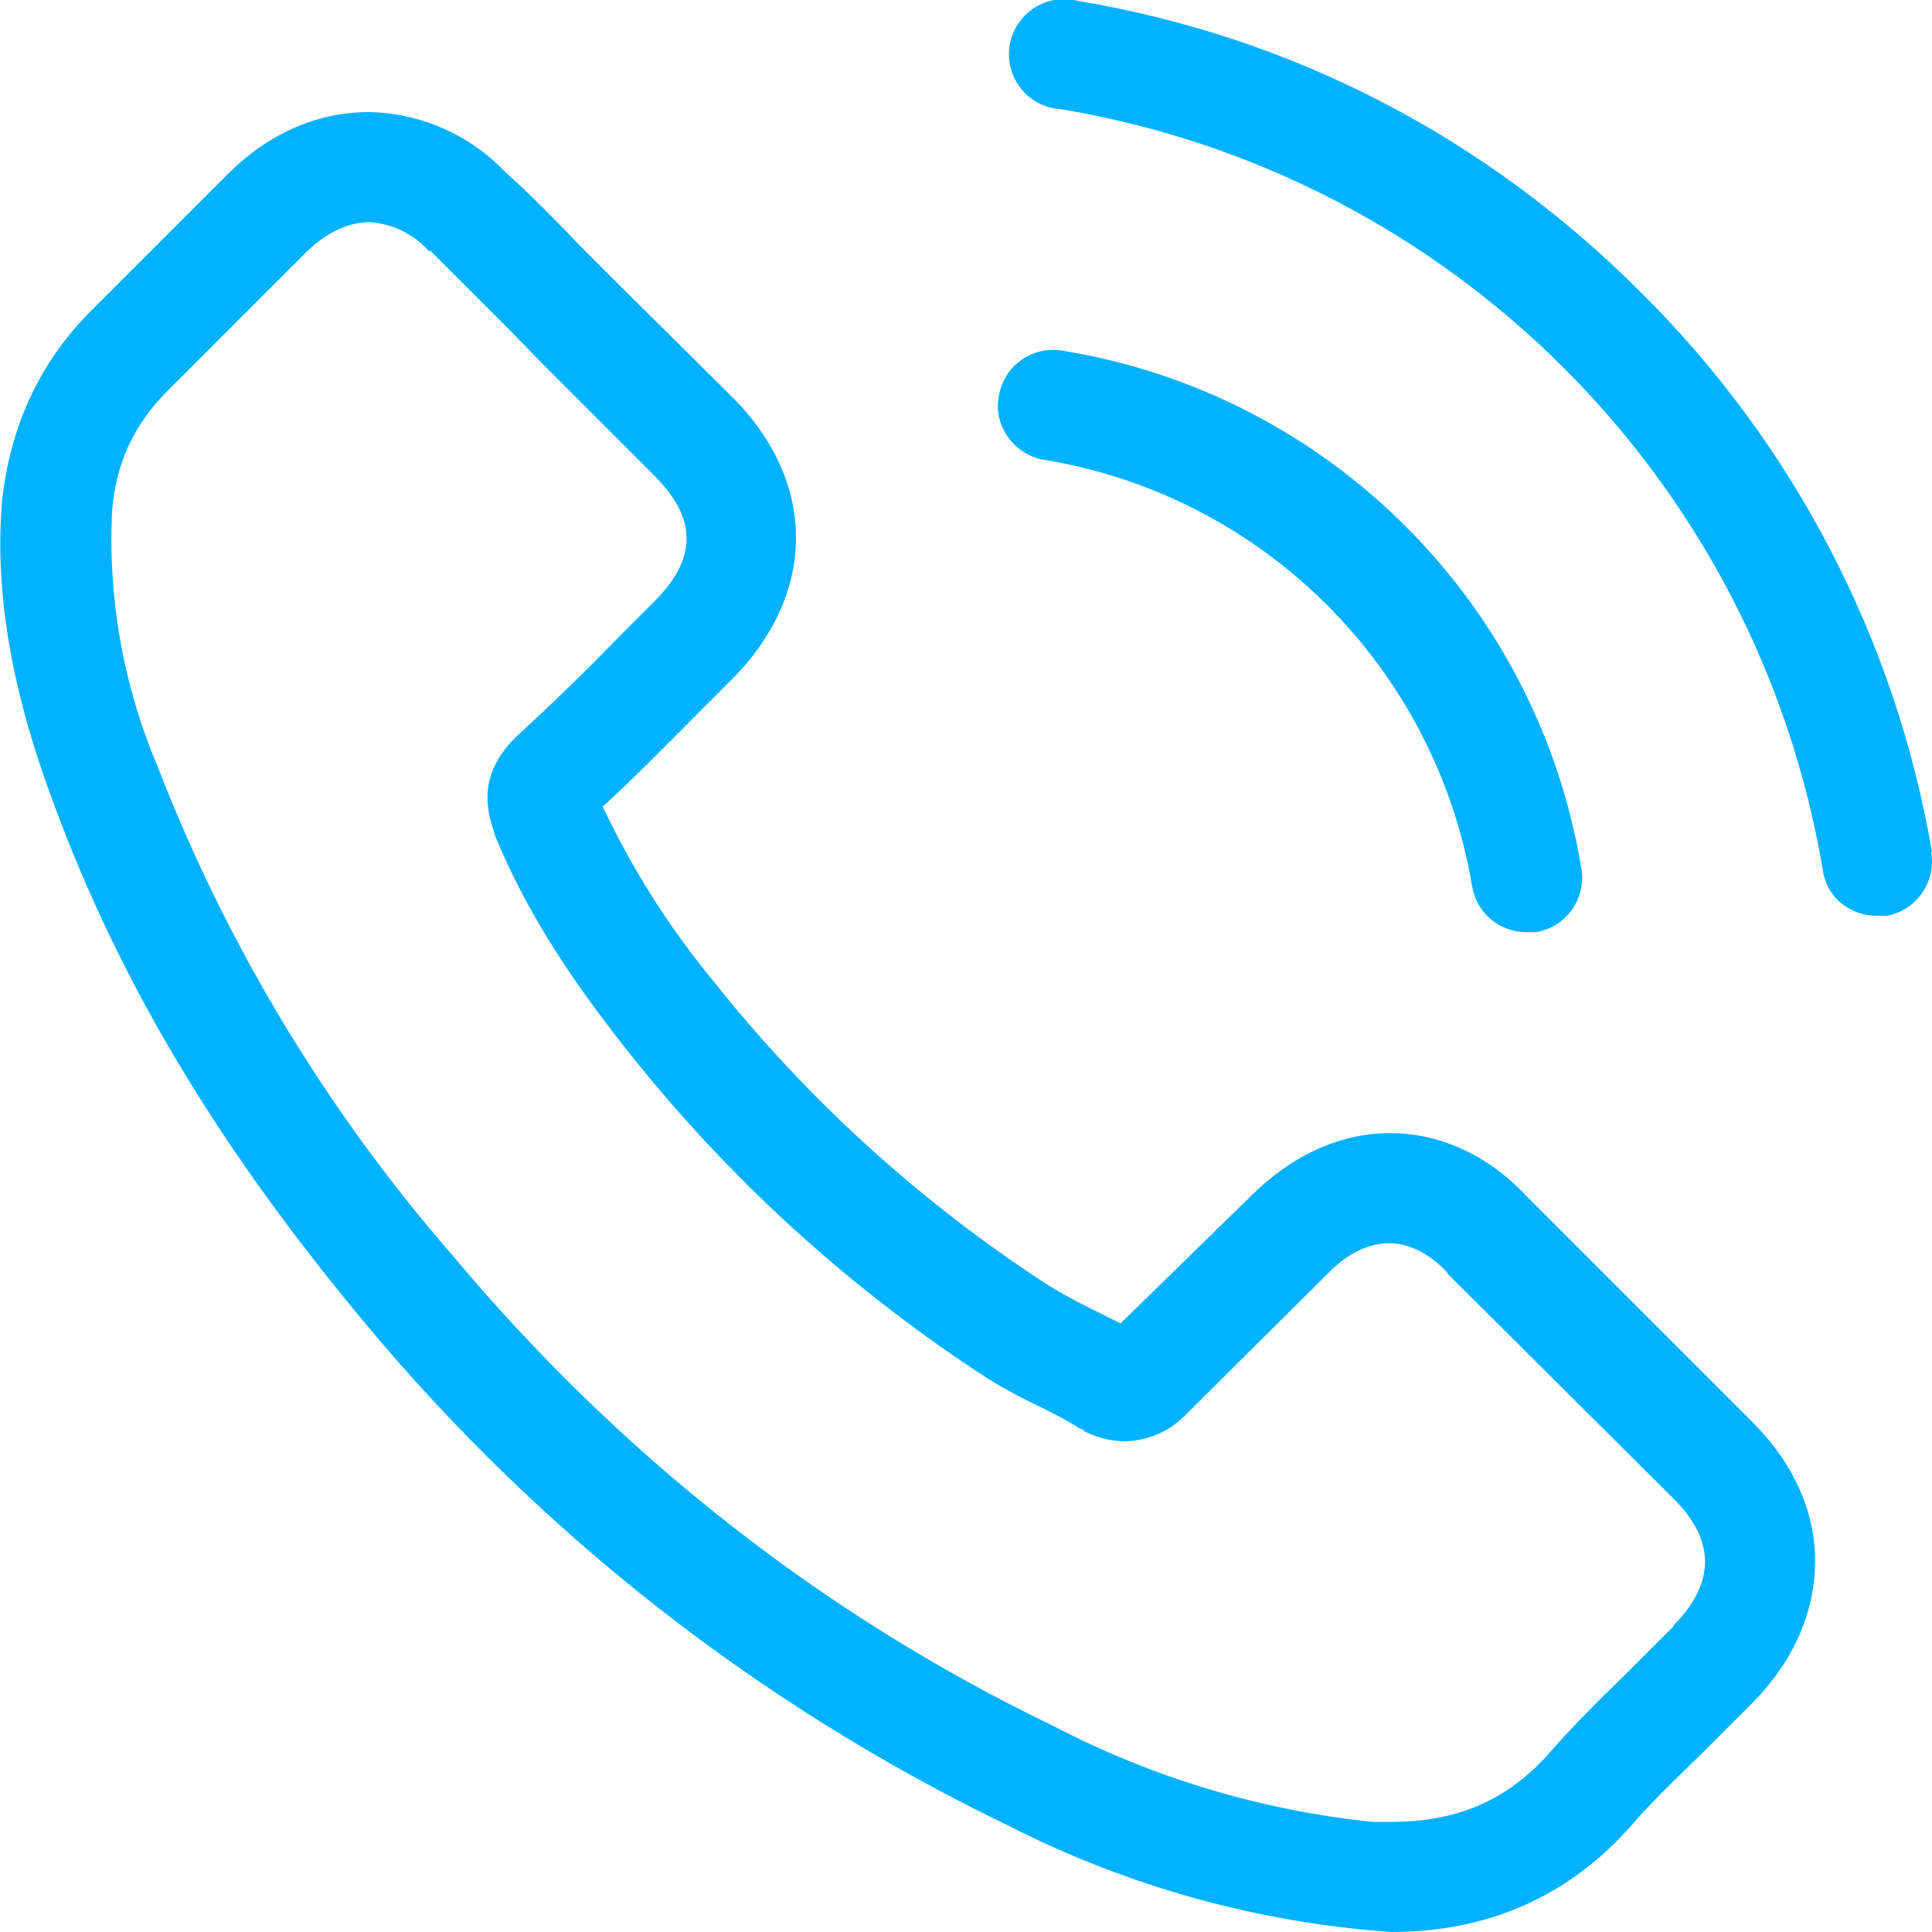
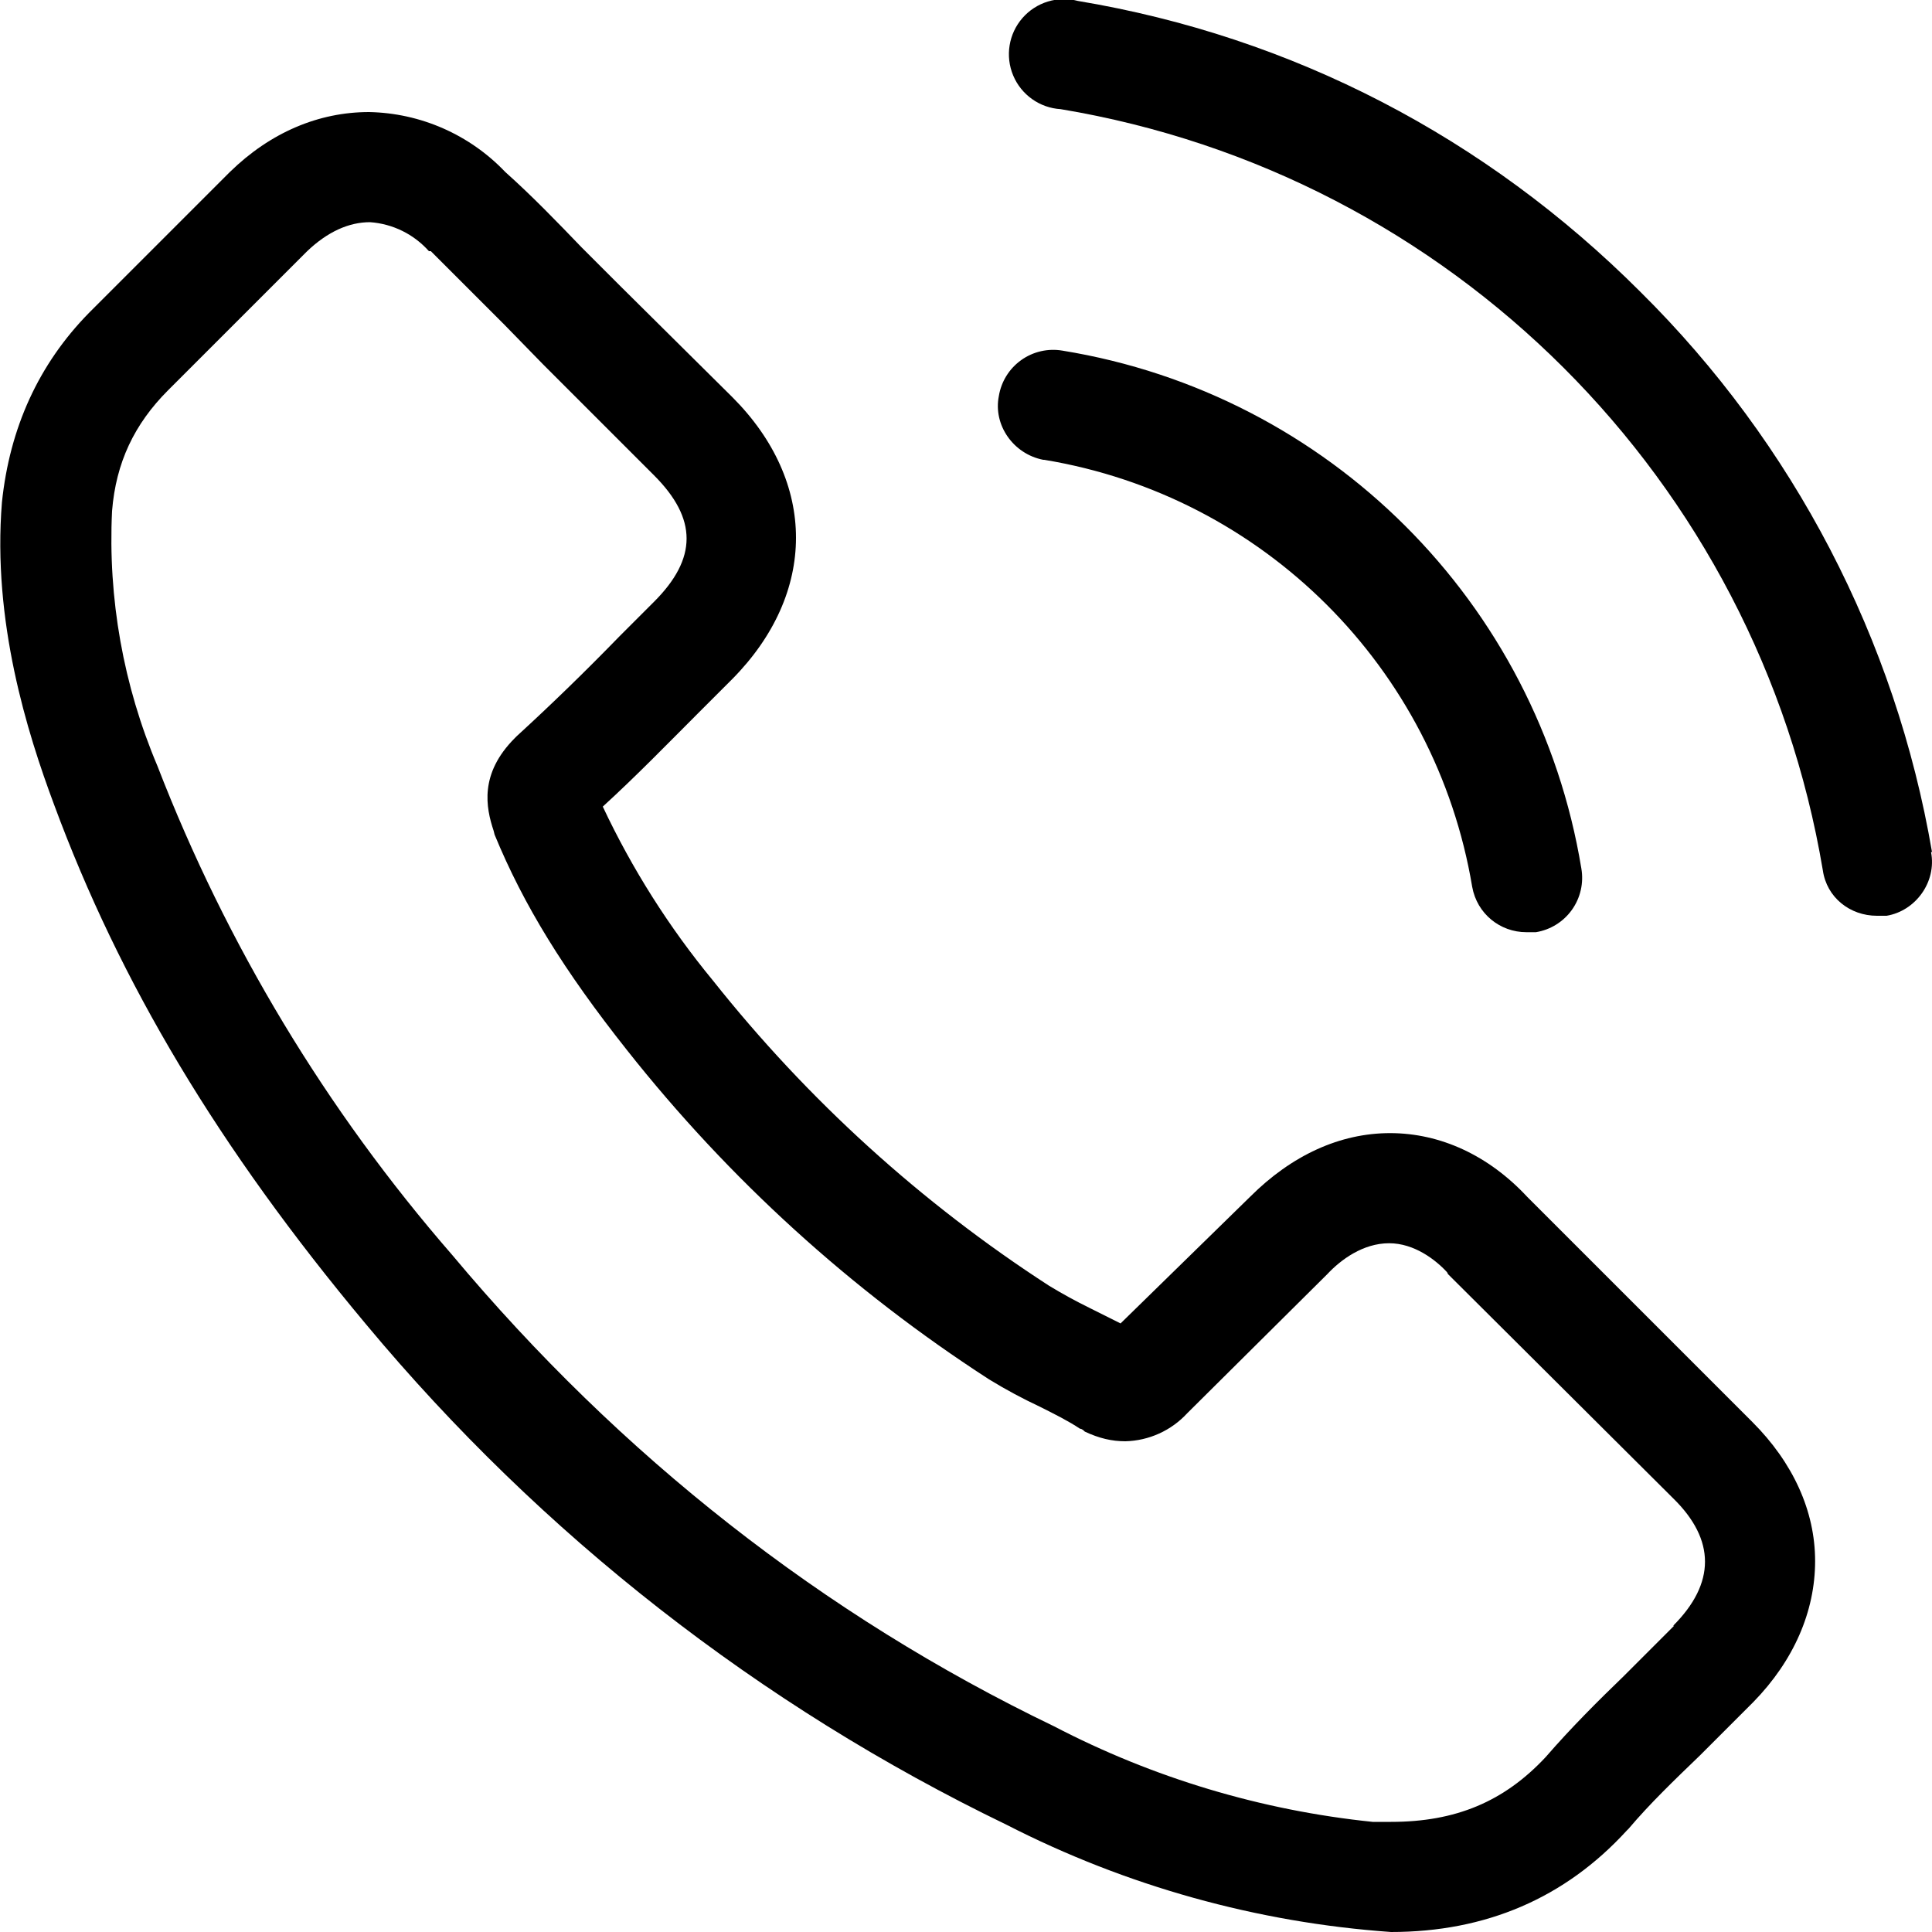
- <svg xmlns="http://www.w3.org/2000/svg" width="20" height="20" viewBox="0 0 20 20" fill="none">
-   <path d="M15.81 12.39c-.4-.43-.9-.66-1.42-.66-.52 0-1.02.23-1.45.66L11.6 13.7l-.32-.16a5.4 5.4 0 0 1-.42-.23 14.51 14.51 0 0 1-3.48-3.16 8.55 8.55 0 0 1-1.14-1.8c.35-.32.67-.65.98-.96l.36-.36c.88-.89.88-2.04 0-2.92L6.42 2.96l-.4-.4c-.25-.26-.51-.53-.79-.78a2 2 0 0 0-1.41-.62c-.52 0-1.02.21-1.44.62L.92 3.24C.4 3.77.1 4.43.02 5.2c-.1 1.23.26 2.38.54 3.13.68 1.84 1.7 3.55 3.23 5.38a19.89 19.89 0 0 0 6.63 5.18A10.33 10.33 0 0 0 14.4 20c.98 0 1.8-.35 2.44-1.05l.02-.02c.22-.26.47-.5.74-.76l.55-.55c.42-.43.64-.94.64-1.46s-.23-1.02-.65-1.44l-2.33-2.33Zm1.52 4.44-.52.52c-.27.26-.55.54-.81.84-.43.46-.93.67-1.6.67h-.19a9.18 9.18 0 0 1-3.3-.99c-2.39-1.15-4.49-2.8-6.23-4.88a17.13 17.13 0 0 1-3.05-5.06 6.02 6.02 0 0 1-.47-2.64c.04-.5.23-.9.58-1.25L3.18 2.6c.21-.2.43-.3.65-.3a.9.9 0 0 1 .61.3h.02l.76.76.4.41 1.15 1.15c.45.45.45.86 0 1.31l-.36.36c-.36.37-.7.7-1.06 1.03l-.02.02c-.37.37-.3.72-.22.96l.01.04c.3.73.72 1.41 1.37 2.23a15.5 15.5 0 0 0 3.75 3.41c.18.11.35.2.52.28.16.08.3.15.42.23.02 0 .04.02.05.03.15.07.28.1.42.1a.9.9 0 0 0 .64-.29l1.45-1.44c.14-.15.37-.32.64-.32.26 0 .48.17.6.3l.01.02 2.33 2.32c.44.43.44.88 0 1.32ZM10.81 4.76a5.38 5.38 0 0 1 4.43 4.42c.05.28.29.47.56.47h.1a.57.57 0 0 0 .47-.66A6.5 6.5 0 0 0 11 3.63a.57.57 0 0 0-.66.47c-.06.3.15.6.46.66Z" fill="#00B2FF" />
-   <path d="M20 8.82a10.7 10.7 0 0 0-3.02-5.8c-1.6-1.6-3.6-2.64-5.82-3.01a.57.57 0 1 0-.18 1.12 9.6 9.6 0 0 1 7.89 7.88c.04.28.28.47.56.47h.1c.3-.05.52-.35.46-.66Z" fill="#00B2FF" />
+ <svg xmlns="http://www.w3.org/2000/svg" width="20" height="20" viewBox="0 0 20 20">
+   <path d="M15.81 12.39c-.4-.43-.9-.66-1.42-.66-.52 0-1.02.23-1.45.66L11.6 13.7l-.32-.16a5.4 5.4 0 0 1-.42-.23 14.51 14.51 0 0 1-3.48-3.16 8.55 8.55 0 0 1-1.14-1.8c.35-.32.67-.65.98-.96l.36-.36c.88-.89.88-2.04 0-2.92L6.42 2.96l-.4-.4c-.25-.26-.51-.53-.79-.78a2 2 0 0 0-1.41-.62c-.52 0-1.02.21-1.44.62L.92 3.24C.4 3.77.1 4.43.02 5.2c-.1 1.23.26 2.38.54 3.13.68 1.84 1.7 3.55 3.23 5.38a19.89 19.89 0 0 0 6.63 5.18A10.33 10.33 0 0 0 14.4 20c.98 0 1.8-.35 2.44-1.05l.02-.02c.22-.26.47-.5.74-.76l.55-.55c.42-.43.64-.94.64-1.46s-.23-1.02-.65-1.44l-2.33-2.33Zm1.52 4.44-.52.52c-.27.26-.55.54-.81.84-.43.46-.93.67-1.6.67h-.19a9.18 9.18 0 0 1-3.3-.99c-2.39-1.15-4.49-2.8-6.23-4.88a17.13 17.13 0 0 1-3.05-5.06 6.02 6.02 0 0 1-.47-2.64c.04-.5.23-.9.58-1.25L3.18 2.6c.21-.2.43-.3.65-.3a.9.9 0 0 1 .61.3h.02l.76.76.4.41 1.15 1.15c.45.45.45.86 0 1.31l-.36.36c-.36.37-.7.7-1.06 1.03l-.02.02c-.37.37-.3.72-.22.96l.01.04c.3.73.72 1.41 1.37 2.23a15.5 15.5 0 0 0 3.75 3.41c.18.11.35.2.52.28.16.08.3.15.42.23.02 0 .04.02.05.03.15.07.28.1.42.1a.9.9 0 0 0 .64-.29l1.45-1.44c.14-.15.37-.32.64-.32.26 0 .48.17.6.3l.01.02 2.33 2.32c.44.43.44.88 0 1.32ZM10.81 4.76a5.38 5.38 0 0 1 4.43 4.42c.05.28.29.47.56.47h.1a.57.57 0 0 0 .47-.66A6.5 6.5 0 0 0 11 3.63a.57.57 0 0 0-.66.47c-.06.3.15.6.46.66Z" />
+   <path d="M20 8.82a10.7 10.7 0 0 0-3.02-5.8c-1.6-1.6-3.6-2.64-5.82-3.01a.57.57 0 1 0-.18 1.12 9.6 9.6 0 0 1 7.89 7.88c.04.28.28.47.56.47h.1c.3-.05.52-.35.46-.66Z" />
</svg>
